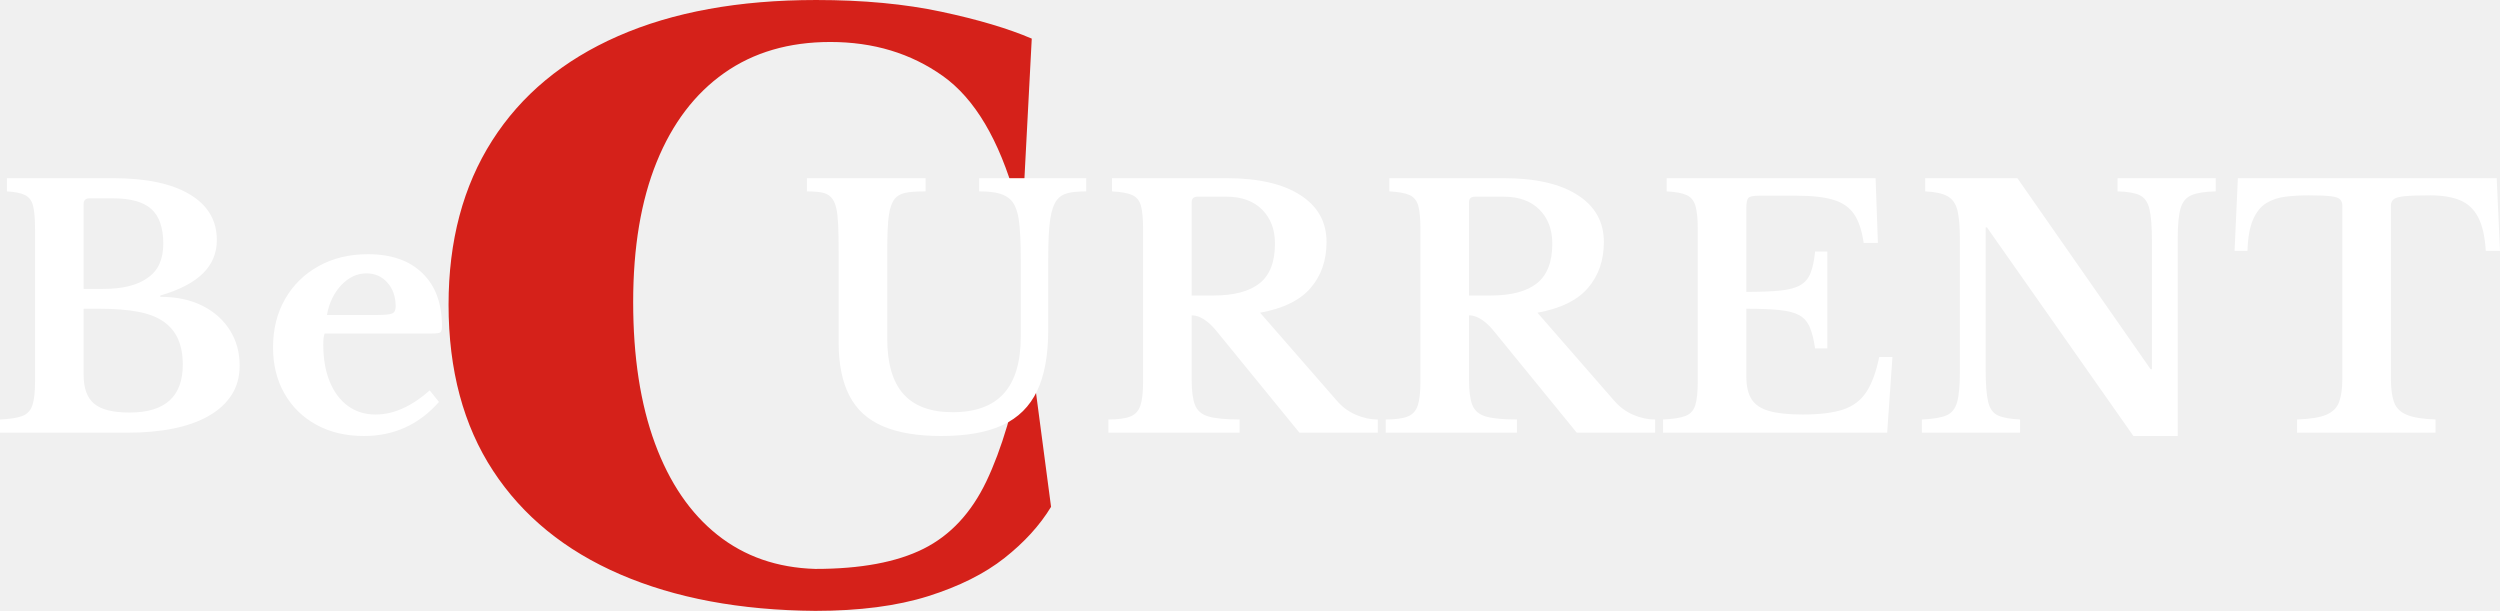
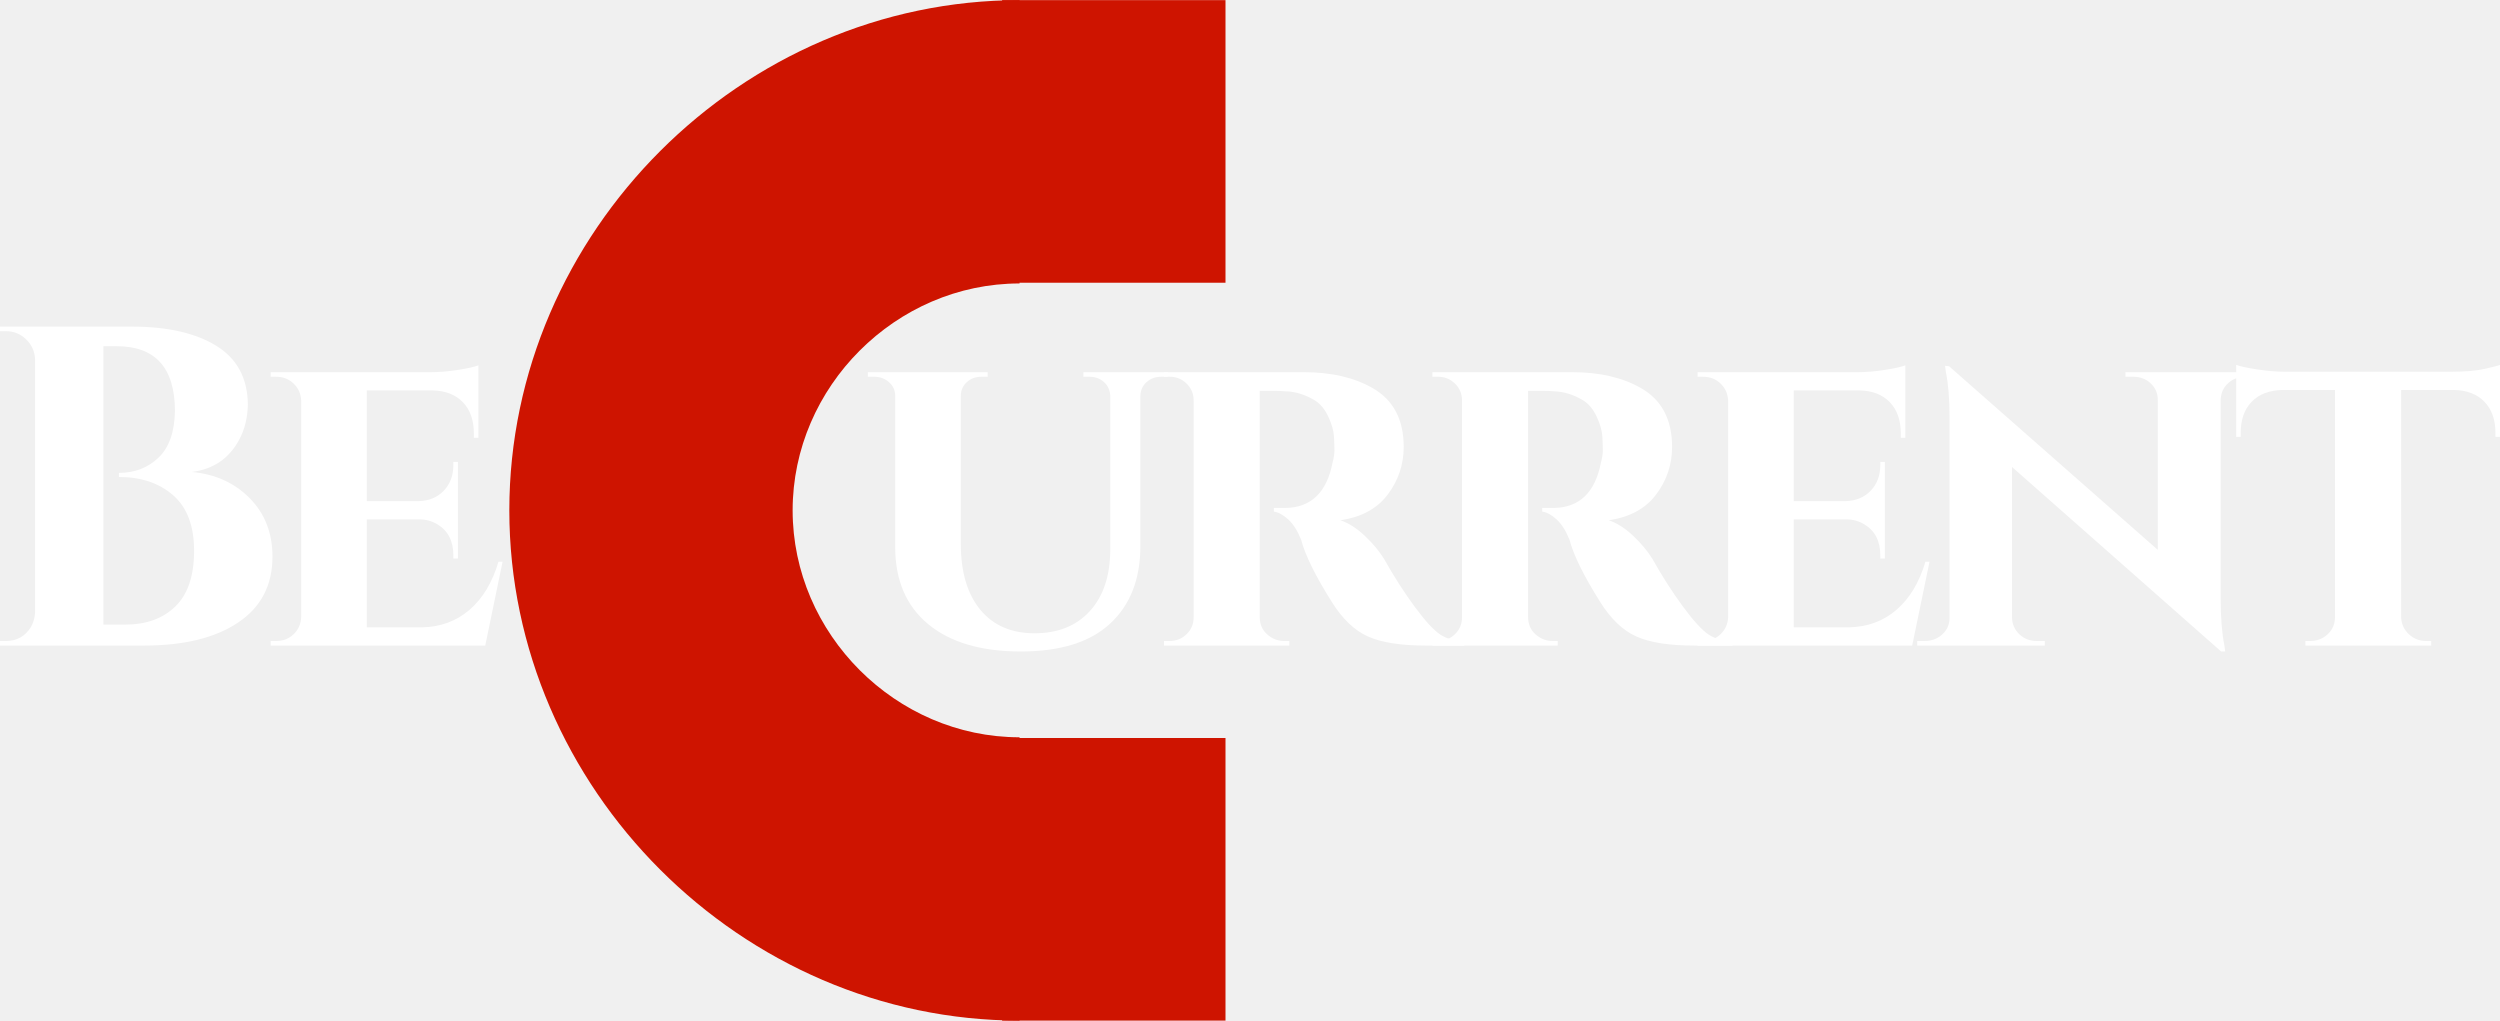
- <svg xmlns="http://www.w3.org/2000/svg" width="7563" height="1848" viewBox="0 0 7563.1 1848.0" role="img" aria-label="BeCurrent">
-   <g transform="translate(-33.0 1309.0)">
-     <path fill="#D5211A" transform="translate(1301.2 503.5)" d="M1850.5 -741.2 1911.5 -279.2Q1860.7 -195.5 1770.6 -124.4Q1680.5 -53.3 1539.6 -8.9Q1398.7 35.5 1198.2 35.5Q858.0 33.0 608.0 -74.9Q357.9 -182.8 223.4 -388.4Q88.8 -594.0 88.8 -891.0Q88.8 -1180.4 220.8 -1387.3Q352.8 -1594.2 601.6 -1703.3Q850.4 -1812.5 1200.7 -1812.5Q1413.9 -1812.5 1580.2 -1776.9Q1746.5 -1741.4 1853.1 -1695.7L1827.7 -1210.8H1804.8Q1728.7 -1479.9 1584.0 -1582.7Q1439.3 -1685.5 1243.8 -1685.5Q1056.0 -1685.5 922.7 -1591.6Q789.5 -1497.7 718.4 -1322.5Q647.3 -1147.4 647.3 -898.6Q647.3 -649.8 713.3 -470.9Q779.3 -291.9 902.4 -194.2Q1025.5 -96.5 1198.2 -91.4Q1403.8 -91.4 1525.6 -152.3Q1647.5 -213.2 1716.0 -356.7Q1784.5 -500.1 1830.2 -741.2Z" />
-     <path fill="#FFFFFF" d="M33.0 0.0V-40.0Q78.0 -42.0 100.5 -50.5Q123.0 -59.0 131.0 -83.0Q139.0 -107.0 139.0 -154.0V-616.0Q139.0 -663.0 133.0 -686.5Q127.0 -710.0 108.5 -719.0Q90.0 -728.0 54.0 -730.0V-770.0H375.0Q525.0 -770.0 607.0 -721.0Q689.0 -672.0 689.0 -583.0Q689.0 -523.0 646.5 -481.5Q604.0 -440.0 518.0 -415.0V-411.0Q592.0 -411.0 645.5 -384.0Q699.0 -357.0 728.5 -310.0Q758.0 -263.0 758.0 -203.0Q758.0 -152.0 733.5 -114.0Q709.0 -76.0 663.0 -50.0Q619.0 -25.0 557.0 -12.5Q495.0 0.0 418.0 0.0ZM425.0 -61.0Q586.0 -61.0 586.0 -206.0Q586.0 -250.0 572.0 -282.5Q558.0 -315.0 528.0 -336.0Q498.0 -357.0 450.0 -366.0Q402.0 -375.0 334.0 -375.0H286.0V-175.0Q286.0 -114.0 318.0 -87.5Q350.0 -61.0 425.0 -61.0ZM286.0 -435.0H345.0Q390.0 -435.0 423.5 -443.5Q457.0 -452.0 479.0 -468.0Q504.0 -485.0 515.5 -511.0Q527.0 -537.0 527.0 -571.0Q527.0 -644.0 491.0 -676.5Q455.0 -709.0 375.0 -709.0H304.0Q286.0 -709.0 286.0 -692.0Z M1333.0 -128.0 1361.0 -93.0Q1270.0 10.0 1134.0 10.0Q1052.0 10.0 990.0 -24.0Q928.0 -58.0 893.5 -118.5Q859.0 -179.0 859.0 -258.0Q859.0 -341.0 895.5 -404.5Q932.0 -468.0 997.0 -504.0Q1062.0 -540.0 1146.0 -540.0Q1252.0 -540.0 1311.0 -482.5Q1370.0 -425.0 1370.0 -323.0Q1370.0 -307.0 1365.0 -303.5Q1360.0 -300.0 1337.0 -300.0H1015.0Q1013.0 -295.0 1012.0 -287.0Q1011.0 -279.0 1011.0 -267.0Q1011.0 -202.0 1030.5 -154.5Q1050.0 -107.0 1085.5 -81.0Q1121.0 -55.0 1169.0 -55.0Q1211.0 -55.0 1252.5 -74.0Q1294.0 -93.0 1333.0 -128.0ZM1022.0 -356.0H1167.0Q1208.0 -356.0 1219.0 -360.5Q1230.0 -365.0 1230.0 -382.0Q1230.0 -426.0 1205.0 -454.0Q1180.0 -482.0 1142.0 -482.0Q1099.0 -482.0 1065.5 -446.5Q1032.0 -411.0 1022.0 -356.0Z" />
-     <path fill="#FFFFFF" d="M3204.1 -522.0V-310.0Q3204.1 -197.0 3170.6 -126.5Q3137.1 -56.0 3066.1 -23.0Q2995.1 10.0 2880.1 10.0Q2773.1 10.0 2704.1 -19.5Q2635.1 -49.0 2602.6 -112.0Q2570.1 -175.0 2570.1 -273.0V-547.0Q2570.1 -599.0 2568.6 -630.0Q2567.1 -661.0 2563.1 -678.5Q2559.1 -696.0 2552.1 -706.0Q2543.1 -720.0 2526.1 -725.0Q2509.1 -730.0 2474.1 -730.0V-770.0H2833.1V-730.0Q2791.1 -730.0 2771.1 -725.5Q2751.1 -721.0 2740.1 -708.0Q2727.1 -692.0 2722.1 -658.5Q2717.1 -625.0 2717.1 -547.0V-285.0Q2717.1 -172.0 2766.1 -117.0Q2815.1 -62.0 2915.1 -62.0Q3019.1 -62.0 3070.1 -119.0Q3121.1 -176.0 3121.1 -291.0V-522.0Q3121.1 -605.0 3115.1 -644.5Q3109.1 -684.0 3092.1 -703.0Q3079.1 -717.0 3056.6 -723.5Q3034.1 -730.0 2995.1 -730.0V-770.0H3319.1V-730.0Q3282.1 -730.0 3262.1 -724.5Q3242.1 -719.0 3231.1 -705.0Q3216.1 -686.0 3210.1 -645.5Q3204.1 -605.0 3204.1 -522.0Z M4046.1 -577.0Q4046.1 -494.0 3998.1 -438.0Q3950.1 -382.0 3845.1 -363.0L4077.1 -97.0Q4101.1 -69.0 4134.1 -54.5Q4167.1 -40.0 4201.1 -40.0V0.0H3964.1L3716.1 -304.0Q3700.1 -324.0 3686.1 -335.0Q3672.1 -346.0 3660.6 -350.5Q3649.1 -355.0 3638.1 -355.0V-159.0Q3638.1 -110.0 3648.1 -84.0Q3658.1 -58.0 3689.1 -49.0Q3720.1 -40.0 3783.1 -40.0V0.0H3386.1V-40.0Q3430.1 -40.0 3452.6 -49.0Q3475.1 -58.0 3483.1 -82.5Q3491.1 -107.0 3491.1 -154.0V-616.0Q3491.1 -663.0 3484.6 -686.5Q3478.1 -710.0 3458.1 -719.0Q3438.1 -728.0 3397.1 -730.0V-770.0H3743.1Q3887.1 -770.0 3966.6 -719.0Q4046.1 -668.0 4046.1 -577.0ZM3638.1 -697.0V-415.0H3703.1Q3797.1 -415.0 3843.6 -452.0Q3890.1 -489.0 3890.1 -572.0Q3890.1 -636.0 3851.1 -675.0Q3812.1 -714.0 3743.1 -714.0H3656.1Q3638.1 -714.0 3638.1 -697.0Z M4885.1 -577.0Q4885.1 -494.0 4837.1 -438.0Q4789.1 -382.0 4684.1 -363.0L4916.1 -97.0Q4940.1 -69.0 4973.1 -54.5Q5006.1 -40.0 5040.1 -40.0V0.0H4803.1L4555.1 -304.0Q4539.1 -324.0 4525.1 -335.0Q4511.1 -346.0 4499.6 -350.5Q4488.1 -355.0 4477.1 -355.0V-159.0Q4477.1 -110.0 4487.1 -84.0Q4497.1 -58.0 4528.1 -49.0Q4559.1 -40.0 4622.1 -40.0V0.0H4225.1V-40.0Q4269.1 -40.0 4291.6 -49.0Q4314.1 -58.0 4322.1 -82.5Q4330.1 -107.0 4330.1 -154.0V-616.0Q4330.1 -663.0 4323.6 -686.5Q4317.1 -710.0 4297.1 -719.0Q4277.1 -728.0 4236.1 -730.0V-770.0H4582.1Q4726.1 -770.0 4805.6 -719.0Q4885.1 -668.0 4885.1 -577.0ZM4477.1 -697.0V-415.0H4542.1Q4636.1 -415.0 4682.6 -452.0Q4729.1 -489.0 4729.1 -572.0Q4729.1 -636.0 4690.1 -675.0Q4651.1 -714.0 4582.1 -714.0H4495.1Q4477.1 -714.0 4477.1 -697.0Z M5316.1 -680.0V-426.0Q5380.1 -426.0 5419.1 -430.0Q5458.1 -434.0 5479.6 -446.5Q5501.1 -459.0 5510.6 -483.5Q5520.1 -508.0 5524.1 -548.0H5561.1V-255.0H5524.1Q5518.1 -296.0 5507.6 -320.0Q5497.1 -344.0 5476.1 -355.5Q5455.1 -367.0 5417.1 -371.0Q5379.1 -375.0 5316.1 -375.0V-169.0Q5316.1 -126.0 5332.1 -101.0Q5348.1 -76.0 5385.6 -65.5Q5423.1 -55.0 5487.1 -55.0Q5563.1 -55.0 5608.6 -70.0Q5654.1 -85.0 5679.1 -123.0Q5704.1 -161.0 5718.1 -229.0H5758.1L5742.1 0.0H5064.1V-40.0Q5109.1 -42.0 5131.6 -50.5Q5154.1 -59.0 5161.6 -83.0Q5169.1 -107.0 5169.1 -154.0V-616.0Q5169.1 -663.0 5162.1 -686.5Q5155.1 -710.0 5135.1 -719.0Q5115.1 -728.0 5075.1 -730.0V-770.0H5707.1L5714.1 -574.0H5671.1Q5663.1 -630.0 5642.1 -661.0Q5621.1 -692.0 5579.6 -704.5Q5538.1 -717.0 5467.1 -717.0H5354.1Q5329.1 -717.0 5322.6 -710.5Q5316.1 -704.0 5316.1 -680.0Z M6487.1 10.0 6044.1 -621.0H6040.1V-191.0Q6040.1 -125.0 6047.6 -93.5Q6055.1 -62.0 6077.6 -52.0Q6100.1 -42.0 6144.1 -40.0V0.0H5847.1V-40.0Q5896.1 -42.0 5920.6 -52.0Q5945.1 -62.0 5953.6 -92.0Q5962.1 -122.0 5962.1 -184.0V-586.0Q5962.1 -643.0 5954.6 -673.0Q5947.1 -703.0 5924.6 -715.5Q5902.1 -728.0 5857.1 -730.0V-770.0H6136.1L6539.1 -192.0H6543.1V-579.0Q6543.1 -645.0 6535.6 -676.5Q6528.1 -708.0 6506.1 -718.5Q6484.1 -729.0 6439.1 -730.0V-770.0H6736.1V-730.0Q6687.1 -729.0 6662.6 -718.5Q6638.1 -708.0 6629.6 -678.0Q6621.1 -648.0 6621.1 -586.0V10.0Z M7586.1 -770.0 7596.1 -550.0H7553.1Q7549.1 -616.0 7529.6 -652.5Q7510.1 -689.0 7474.6 -703.5Q7439.1 -718.0 7385.1 -718.0Q7334.1 -718.0 7308.1 -715.5Q7282.1 -713.0 7274.1 -706.0Q7266.1 -699.0 7266.1 -687.0V-163.0Q7266.1 -120.0 7275.1 -93.5Q7284.1 -67.0 7313.1 -54.5Q7342.1 -42.0 7401.1 -40.0V0.0H6982.1V-40.0Q7042.1 -42.0 7071.1 -54.5Q7100.1 -67.0 7109.6 -93.5Q7119.1 -120.0 7119.1 -163.0V-687.0Q7119.1 -699.0 7112.1 -706.0Q7105.1 -713.0 7083.1 -715.5Q7061.1 -718.0 7016.1 -718.0Q6980.1 -718.0 6947.1 -714.0Q6914.1 -710.0 6889.1 -694.5Q6864.1 -679.0 6849.1 -645.0Q6834.1 -611.0 6832.1 -550.0H6793.1L6803.1 -770.0Z" />
+ <svg xmlns="http://www.w3.org/2000/svg" width="1102" height="450" viewBox="191.90 525.00 1102.46 450.06" role="img" aria-label="BeCurrent">
+   <defs>
+     <g />
+     <clipPath id="bea6182877">
+       <path d="M 416.504 525 L 641.504 525 L 641.504 975 L 416.504 975 Z M 416.504 525 " clip-rule="nonzero" />
+     </clipPath>
+     <clipPath id="697c96d368">
+       <path d="M 641.504 525 C 518.949 525 416.504 627.445 416.504 750 C 416.504 872.555 518.949 975 641.504 975 L 641.504 850.066 C 587 850.066 541.438 804.504 541.438 750 C 541.438 695.496 587 649.934 641.504 649.934 Z M 641.504 525 " clip-rule="nonzero" />
+     </clipPath>
+     <clipPath id="38fb06fe95">
+       <path d="M 0.504 0 L 225.504 0 L 225.504 450 L 0.504 450 Z M 0.504 0 " clip-rule="nonzero" />
+     </clipPath>
+     <clipPath id="115ed34642">
+       <path d="M 225.504 0 C 102.949 0 0.504 102.445 0.504 225 C 0.504 347.555 102.949 450 225.504 450 L 225.504 325.066 C 171 325.066 125.438 279.504 125.438 225 C 125.438 170.496 171 124.934 225.504 124.934 Z M 225.504 0 " clip-rule="nonzero" />
+     </clipPath>
+     <clipPath id="6f0759ccfc">
+       <rect x="0" width="226" y="0" height="450" />
+     </clipPath>
+     <clipPath id="95996baf81">
+       <path d="M 633.816 525 L 732.328 525 L 732.328 649.621 L 633.816 649.621 Z M 633.816 525 " clip-rule="nonzero" />
+     </clipPath>
+     <clipPath id="a3fcb6247a">
+       <path d="M 0.816 0 L 99.328 0 L 99.328 124.621 L 0.816 124.621 Z M 0.816 0 " clip-rule="nonzero" />
+     </clipPath>
+     <clipPath id="97a361c704">
+       <rect x="0" width="100" y="0" height="125" />
+     </clipPath>
+     <clipPath id="74c19d7b6e">
+       <path d="M 633.816 850.379 L 732.328 850.379 L 732.328 975 L 633.816 975 Z M 633.816 850.379 " clip-rule="nonzero" />
+     </clipPath>
+     <clipPath id="24ceb7a040">
+       <path d="M 0.816 0.379 L 99.328 0.379 L 99.328 125 L 0.816 125 Z M 0.816 0.379 " clip-rule="nonzero" />
+     </clipPath>
+     <clipPath id="a2244420ec">
+       <rect x="0" width="100" y="0" height="125" />
+     </clipPath>
+   </defs>
+   <g fill="#FFFFFF" fill-opacity="1">
+     <g transform="translate(569.1858, 809.6249)">
+       <g>
+         <path d="M 137.641 -118.547 L 134.828 -118.547 C 132.285 -118.547 130.141 -117.773 128.391 -116.234 C 126.648 -114.703 125.719 -112.727 125.594 -110.312 L 125.594 -43.797 C 125.594 -29.336 121.172 -17.988 112.328 -9.75 C 103.484 -1.508 90.32 2.609 72.844 2.609 C 55.363 2.609 41.766 -1.406 32.047 -9.438 C 22.336 -17.477 17.484 -28.801 17.484 -43.406 L 17.484 -110.109 C 17.484 -112.523 16.578 -114.535 14.766 -116.141 C 12.961 -117.742 10.785 -118.547 8.234 -118.547 L 5.422 -118.547 L 5.422 -120.562 L 58.266 -120.562 L 58.266 -118.547 L 55.453 -118.547 C 52.91 -118.547 50.77 -117.742 49.031 -116.141 C 47.289 -114.535 46.422 -112.523 46.422 -110.109 L 46.422 -44.812 C 46.422 -32.488 49.266 -22.844 54.953 -15.875 C 60.648 -8.906 68.656 -5.422 78.969 -5.422 C 89.281 -5.422 97.414 -8.703 103.375 -15.266 C 109.344 -21.836 112.328 -30.945 112.328 -42.594 L 112.328 -110.109 C 112.191 -112.66 111.254 -114.703 109.516 -116.234 C 107.773 -117.773 105.629 -118.547 103.078 -118.547 L 100.469 -118.547 L 100.469 -120.562 L 137.641 -120.562 Z M 137.641 -118.547 " />
+       </g>
+     </g>
+   </g>
+   <g fill="#FFFFFF" fill-opacity="1">
+     <g transform="translate(696.9784, 809.6249)">
+       <g>
+         <path d="M 56.859 -112.328 L 50.438 -112.328 L 50.438 -12.656 C 50.438 -9.445 51.539 -6.867 53.75 -4.922 C 55.957 -2.984 58.469 -2.016 61.281 -2.016 L 63.5 -2.016 L 63.5 0 L 8.234 0 L 8.234 -2.016 L 10.656 -2.016 C 13.602 -2.016 16.113 -3.016 18.188 -5.016 C 20.258 -7.023 21.297 -9.504 21.297 -12.453 L 21.297 -108.109 C 21.297 -111.055 20.258 -113.531 18.188 -115.531 C 16.113 -117.539 13.664 -118.547 10.844 -118.547 L 8.234 -118.547 L 8.234 -120.562 L 69.922 -120.562 C 81.984 -120.562 92.098 -118.219 100.266 -113.531 C 109.379 -108.301 113.938 -99.66 113.938 -87.609 C 113.938 -79.836 111.586 -72.836 106.891 -66.609 C 102.203 -60.379 95.238 -56.598 86 -55.266 C 89.613 -54.055 93.195 -51.773 96.75 -48.422 C 100.301 -45.078 103.148 -41.66 105.297 -38.172 C 109.578 -30.535 114.062 -23.535 118.75 -17.172 C 123.438 -10.816 127.219 -6.703 130.094 -4.828 C 132.977 -2.953 136.5 -2.016 140.656 -2.016 L 140.656 0 L 123.781 0 C 112.656 0 104.113 -1.336 98.156 -4.016 C 92.195 -6.691 86.875 -11.785 82.188 -19.297 C 74.945 -30.816 70.457 -39.926 68.719 -46.625 C 67.113 -50.633 65.203 -53.645 62.984 -55.656 C 60.773 -57.664 58.672 -58.805 56.672 -59.078 L 56.672 -60.688 L 61.688 -60.688 C 73.07 -60.82 80.035 -67.52 82.578 -80.781 C 83.117 -82.789 83.391 -84.531 83.391 -86 C 83.391 -87.477 83.32 -89.52 83.188 -92.125 C 83.051 -94.738 82.211 -97.688 80.672 -100.969 C 79.129 -104.25 77.156 -106.629 74.75 -108.109 C 70.594 -110.648 66.305 -111.988 61.891 -112.125 C 60.41 -112.258 58.734 -112.328 56.859 -112.328 Z M 56.859 -112.328 " />
+       </g>
+     </g>
+   </g>
+   <g fill="#FFFFFF" fill-opacity="1">
+     <g transform="translate(815.3273, 809.6249)">
+       <g>
+         <path d="M 56.859 -112.328 L 50.438 -112.328 L 50.438 -12.656 C 50.438 -9.445 51.539 -6.867 53.75 -4.922 C 55.957 -2.984 58.469 -2.016 61.281 -2.016 L 63.5 -2.016 L 63.5 0 L 8.234 0 L 8.234 -2.016 L 10.656 -2.016 C 13.602 -2.016 16.113 -3.016 18.188 -5.016 C 20.258 -7.023 21.297 -9.504 21.297 -12.453 L 21.297 -108.109 C 21.297 -111.055 20.258 -113.531 18.188 -115.531 C 16.113 -117.539 13.664 -118.547 10.844 -118.547 L 8.234 -118.547 L 8.234 -120.562 L 69.922 -120.562 C 81.984 -120.562 92.098 -118.219 100.266 -113.531 C 109.379 -108.301 113.938 -99.66 113.938 -87.609 C 113.938 -79.836 111.586 -72.836 106.891 -66.609 C 102.203 -60.379 95.238 -56.598 86 -55.266 C 89.613 -54.055 93.195 -51.773 96.75 -48.422 C 100.301 -45.078 103.148 -41.66 105.297 -38.172 C 109.578 -30.535 114.062 -23.535 118.75 -17.172 C 123.438 -10.816 127.219 -6.703 130.094 -4.828 C 132.977 -2.953 136.5 -2.016 140.656 -2.016 L 140.656 0 L 123.781 0 C 112.656 0 104.113 -1.336 98.156 -4.016 C 92.195 -6.691 86.875 -11.785 82.188 -19.297 C 74.945 -30.816 70.457 -39.926 68.719 -46.625 C 67.113 -50.633 65.203 -53.645 62.984 -55.656 C 60.773 -57.664 58.672 -58.805 56.672 -59.078 L 56.672 -60.688 L 61.688 -60.688 C 73.07 -60.82 80.035 -67.52 82.578 -80.781 C 83.117 -82.789 83.391 -84.531 83.391 -86 C 83.391 -87.477 83.32 -89.52 83.188 -92.125 C 83.051 -94.738 82.211 -97.688 80.672 -100.969 C 79.129 -104.25 77.156 -106.629 74.75 -108.109 C 70.594 -110.648 66.305 -111.988 61.891 -112.125 C 60.41 -112.258 58.734 -112.328 56.859 -112.328 Z M 56.859 -112.328 " />
+       </g>
+     </g>
+   </g>
+   <g fill="#FFFFFF" fill-opacity="1">
+     <g transform="translate(933.6762, 809.6249)">
+       <g>
+         <path d="M 101.469 0 L 6.828 0 L 6.828 -2.016 L 9.25 -2.016 C 12.32 -2.016 14.895 -3.016 16.969 -5.016 C 19.051 -7.023 20.16 -9.504 20.297 -12.453 L 20.297 -108.109 C 20.16 -111.055 19.051 -113.531 16.969 -115.531 C 14.895 -117.539 12.32 -118.547 9.25 -118.547 L 6.828 -118.547 L 6.828 -120.562 L 77.562 -120.562 C 81.176 -120.562 85.125 -120.895 89.406 -121.562 C 93.695 -122.238 96.711 -122.91 98.453 -123.578 L 98.453 -91.625 L 96.453 -91.625 L 96.453 -93.438 C 96.453 -99.332 94.844 -103.953 91.625 -107.297 C 88.414 -110.648 83.93 -112.395 78.172 -112.531 L 49.234 -112.531 L 49.234 -63.703 L 72.141 -63.703 C 76.691 -63.828 80.375 -65.363 83.188 -68.312 C 86 -71.258 87.406 -75.016 87.406 -79.578 L 87.406 -80.984 L 89.422 -80.984 L 89.422 -38.375 L 87.406 -38.375 L 87.406 -39.781 C 87.406 -46.082 85.062 -50.641 80.375 -53.453 C 77.969 -54.922 75.289 -55.656 72.344 -55.656 L 49.234 -55.656 L 49.234 -8.031 L 73.344 -8.031 C 81.645 -8.164 88.707 -10.742 94.531 -15.766 C 100.363 -20.797 104.617 -27.863 107.297 -36.969 L 109.109 -36.969 Z M 101.469 0 " />
+       </g>
+     </g>
+   </g>
+   <g fill="#FFFFFF" fill-opacity="1">
+     <g transform="translate(1033.137, 809.6249)">
+       <g>
+         <path d="M 96.047 -120.562 L 152.516 -120.562 L 152.516 -118.547 L 149.094 -118.547 C 146.008 -118.547 143.43 -117.609 141.359 -115.734 C 139.285 -113.859 138.18 -111.445 138.047 -108.5 L 138.047 -20.703 C 138.047 -12.391 138.582 -5.555 139.656 -0.203 L 140.047 2.609 L 138.25 2.609 L 46.016 -78.766 L 46.016 -12.25 C 46.148 -9.312 47.254 -6.867 49.328 -4.922 C 51.398 -2.984 53.977 -2.016 57.062 -2.016 L 60.484 -2.016 L 60.484 0 L 4.219 0 L 4.219 -2.016 L 7.438 -2.016 C 10.52 -2.016 13.129 -2.984 15.266 -4.922 C 17.41 -6.867 18.484 -9.312 18.484 -12.25 L 18.484 -100.672 C 18.484 -108.703 17.945 -115.332 16.875 -120.562 L 16.484 -123.375 L 18.281 -123.172 L 110.312 -42.203 L 110.312 -108.312 C 110.312 -111.25 109.27 -113.688 107.188 -115.625 C 105.113 -117.57 102.539 -118.547 99.469 -118.547 L 96.047 -118.547 Z M 96.047 -120.562 " />
+       </g>
+     </g>
+   </g>
+   <g fill="#FFFFFF" fill-opacity="1">
+     <g transform="translate(1176, 809.6249)">
+       <g>
+         <path d="M 116.344 -92.031 L 116.344 -93.844 C 116.344 -99.602 114.734 -104.156 111.516 -107.5 C 108.305 -110.852 103.82 -112.594 98.062 -112.719 L 74.75 -112.719 L 74.75 -12.453 C 74.883 -9.504 76.02 -7.023 78.156 -5.016 C 80.301 -3.016 82.848 -2.016 85.797 -2.016 L 88.016 -2.016 L 88.016 0 L 32.547 0 L 32.547 -2.016 L 34.562 -2.016 C 37.645 -2.016 40.254 -3.016 42.391 -5.016 C 44.535 -7.023 45.609 -9.57 45.609 -12.656 L 45.609 -112.719 L 22.5 -112.719 C 16.602 -112.594 12.047 -110.852 8.828 -107.5 C 5.617 -104.156 4.016 -99.602 4.016 -93.844 L 4.016 -92.031 L 2.016 -92.031 L 2.016 -123.781 C 3.891 -123.102 7.004 -122.43 11.359 -121.766 C 15.711 -121.098 19.629 -120.766 23.109 -120.766 L 97.25 -120.766 C 103.145 -120.766 108 -121.195 111.812 -122.062 C 115.633 -122.938 117.816 -123.508 118.359 -123.781 L 118.359 -92.031 Z M 116.344 -92.031 " />
+       </g>
+     </g>
+   </g>
+   <g clip-path="url(#bea6182877)">
+     <g clip-path="url(#697c96d368)">
+       <g transform="matrix(1, 0, 0, 1, 416, 525)">
+         <g clip-path="url(#6f0759ccfc)">
+           <g clip-path="url(#38fb06fe95)">
+             <g clip-path="url(#115ed34642)">
+               <path fill="#ce1400" d="M 0.504 450 L 0.504 0 L 225.504 0 L 225.504 450 Z M 0.504 450 " fill-opacity="1" fill-rule="nonzero" />
+             </g>
+           </g>
+         </g>
+       </g>
+     </g>
+   </g>
+   <g fill="#FFFFFF" fill-opacity="1">
+     <g transform="translate(183.458, 809.6249)">
+       <g>
+         <path d="M 71.938 0 L 8.438 0 L 8.438 -2.016 L 11.047 -2.016 C 15.867 -2.016 19.555 -4.086 22.109 -8.234 C 23.172 -10.109 23.77 -12.188 23.906 -14.469 L 23.906 -126.188 C 23.77 -129.664 22.461 -132.609 19.984 -135.016 C 17.516 -137.43 14.535 -138.641 11.047 -138.641 L 8.438 -138.641 L 8.438 -140.656 L 66.719 -140.656 C 82.25 -140.656 94.602 -137.844 103.781 -132.219 C 112.957 -126.594 117.613 -117.953 117.75 -106.297 C 117.613 -100.398 116.344 -95.242 113.938 -90.828 C 109.508 -82.516 102.539 -77.758 93.031 -76.562 C 103.344 -75.625 111.848 -71.77 118.547 -65 C 125.242 -58.238 128.594 -49.633 128.594 -39.188 C 128.594 -26.594 123.535 -16.91 113.422 -10.141 C 103.316 -3.379 89.488 0 71.938 0 Z M 85.594 -103.688 C 85.469 -122.57 76.895 -132.016 59.875 -132.016 L 54.047 -132.016 L 54.047 -9.25 L 63.297 -9.25 C 63.43 -9.25 63.566 -9.25 63.703 -9.25 C 72.941 -9.25 80.305 -11.926 85.797 -17.281 C 91.285 -22.633 94.031 -30.801 94.031 -41.781 C 94.031 -52.77 90.945 -60.941 84.781 -66.297 C 78.625 -71.66 70.66 -74.344 60.891 -74.344 L 60.891 -76.156 C 67.848 -76.156 73.672 -78.398 78.359 -82.891 C 83.055 -87.379 85.469 -94.312 85.594 -103.688 Z M 85.594 -103.688 " />
+       </g>
+     </g>
+   </g>
+   <g fill="#FFFFFF" fill-opacity="1">
+     <g transform="translate(304.419, 809.6249)">
+       <g>
+         <path d="M 101.469 0 L 6.828 0 L 6.828 -2.016 L 9.25 -2.016 C 12.32 -2.016 14.895 -3.016 16.969 -5.016 C 19.051 -7.023 20.16 -9.504 20.297 -12.453 L 20.297 -108.109 C 20.16 -111.055 19.051 -113.531 16.969 -115.531 C 14.895 -117.539 12.32 -118.547 9.25 -118.547 L 6.828 -118.547 L 6.828 -120.562 L 77.562 -120.562 C 81.176 -120.562 85.125 -120.895 89.406 -121.562 C 93.695 -122.238 96.711 -122.91 98.453 -123.578 L 98.453 -91.625 L 96.453 -91.625 L 96.453 -93.438 C 96.453 -99.332 94.844 -103.953 91.625 -107.297 C 88.414 -110.648 83.93 -112.395 78.172 -112.531 L 49.234 -112.531 L 49.234 -63.703 L 72.141 -63.703 C 76.691 -63.828 80.375 -65.363 83.188 -68.312 C 86 -71.258 87.406 -75.016 87.406 -79.578 L 87.406 -80.984 L 89.422 -80.984 L 89.422 -38.375 L 87.406 -38.375 L 87.406 -39.781 C 87.406 -46.082 85.062 -50.641 80.375 -53.453 C 77.969 -54.922 75.289 -55.656 72.344 -55.656 L 49.234 -55.656 L 49.234 -8.031 L 73.344 -8.031 C 81.645 -8.164 88.707 -10.742 94.531 -15.766 C 100.363 -20.797 104.617 -27.863 107.297 -36.969 L 109.109 -36.969 Z M 101.469 0 " />
+       </g>
+     </g>
+   </g>
+   <g clip-path="url(#95996baf81)">
+     <g transform="matrix(1, 0, 0, 1, 633, 525)">
+       <g clip-path="url(#97a361c704)">
+         <g clip-path="url(#a3fcb6247a)">
+           <path fill="#ce1400" d="M 0.816 0 L 99.328 0 L 99.328 124.68 L 0.816 124.68 Z M 0.816 0 " fill-opacity="1" fill-rule="nonzero" />
+         </g>
+       </g>
+     </g>
+   </g>
+   <g clip-path="url(#74c19d7b6e)">
+     <g transform="matrix(1, 0, 0, 1, 633, 850)">
+       <g clip-path="url(#a2244420ec)">
+         <g clip-path="url(#24ceb7a040)">
+           <path fill="#ce1400" d="M 0.816 0.379 L 99.328 0.379 L 99.328 125.059 L 0.816 125.059 Z M 0.816 0.379 " fill-opacity="1" fill-rule="nonzero" />
+         </g>
+       </g>
+     </g>
  </g>
</svg>
